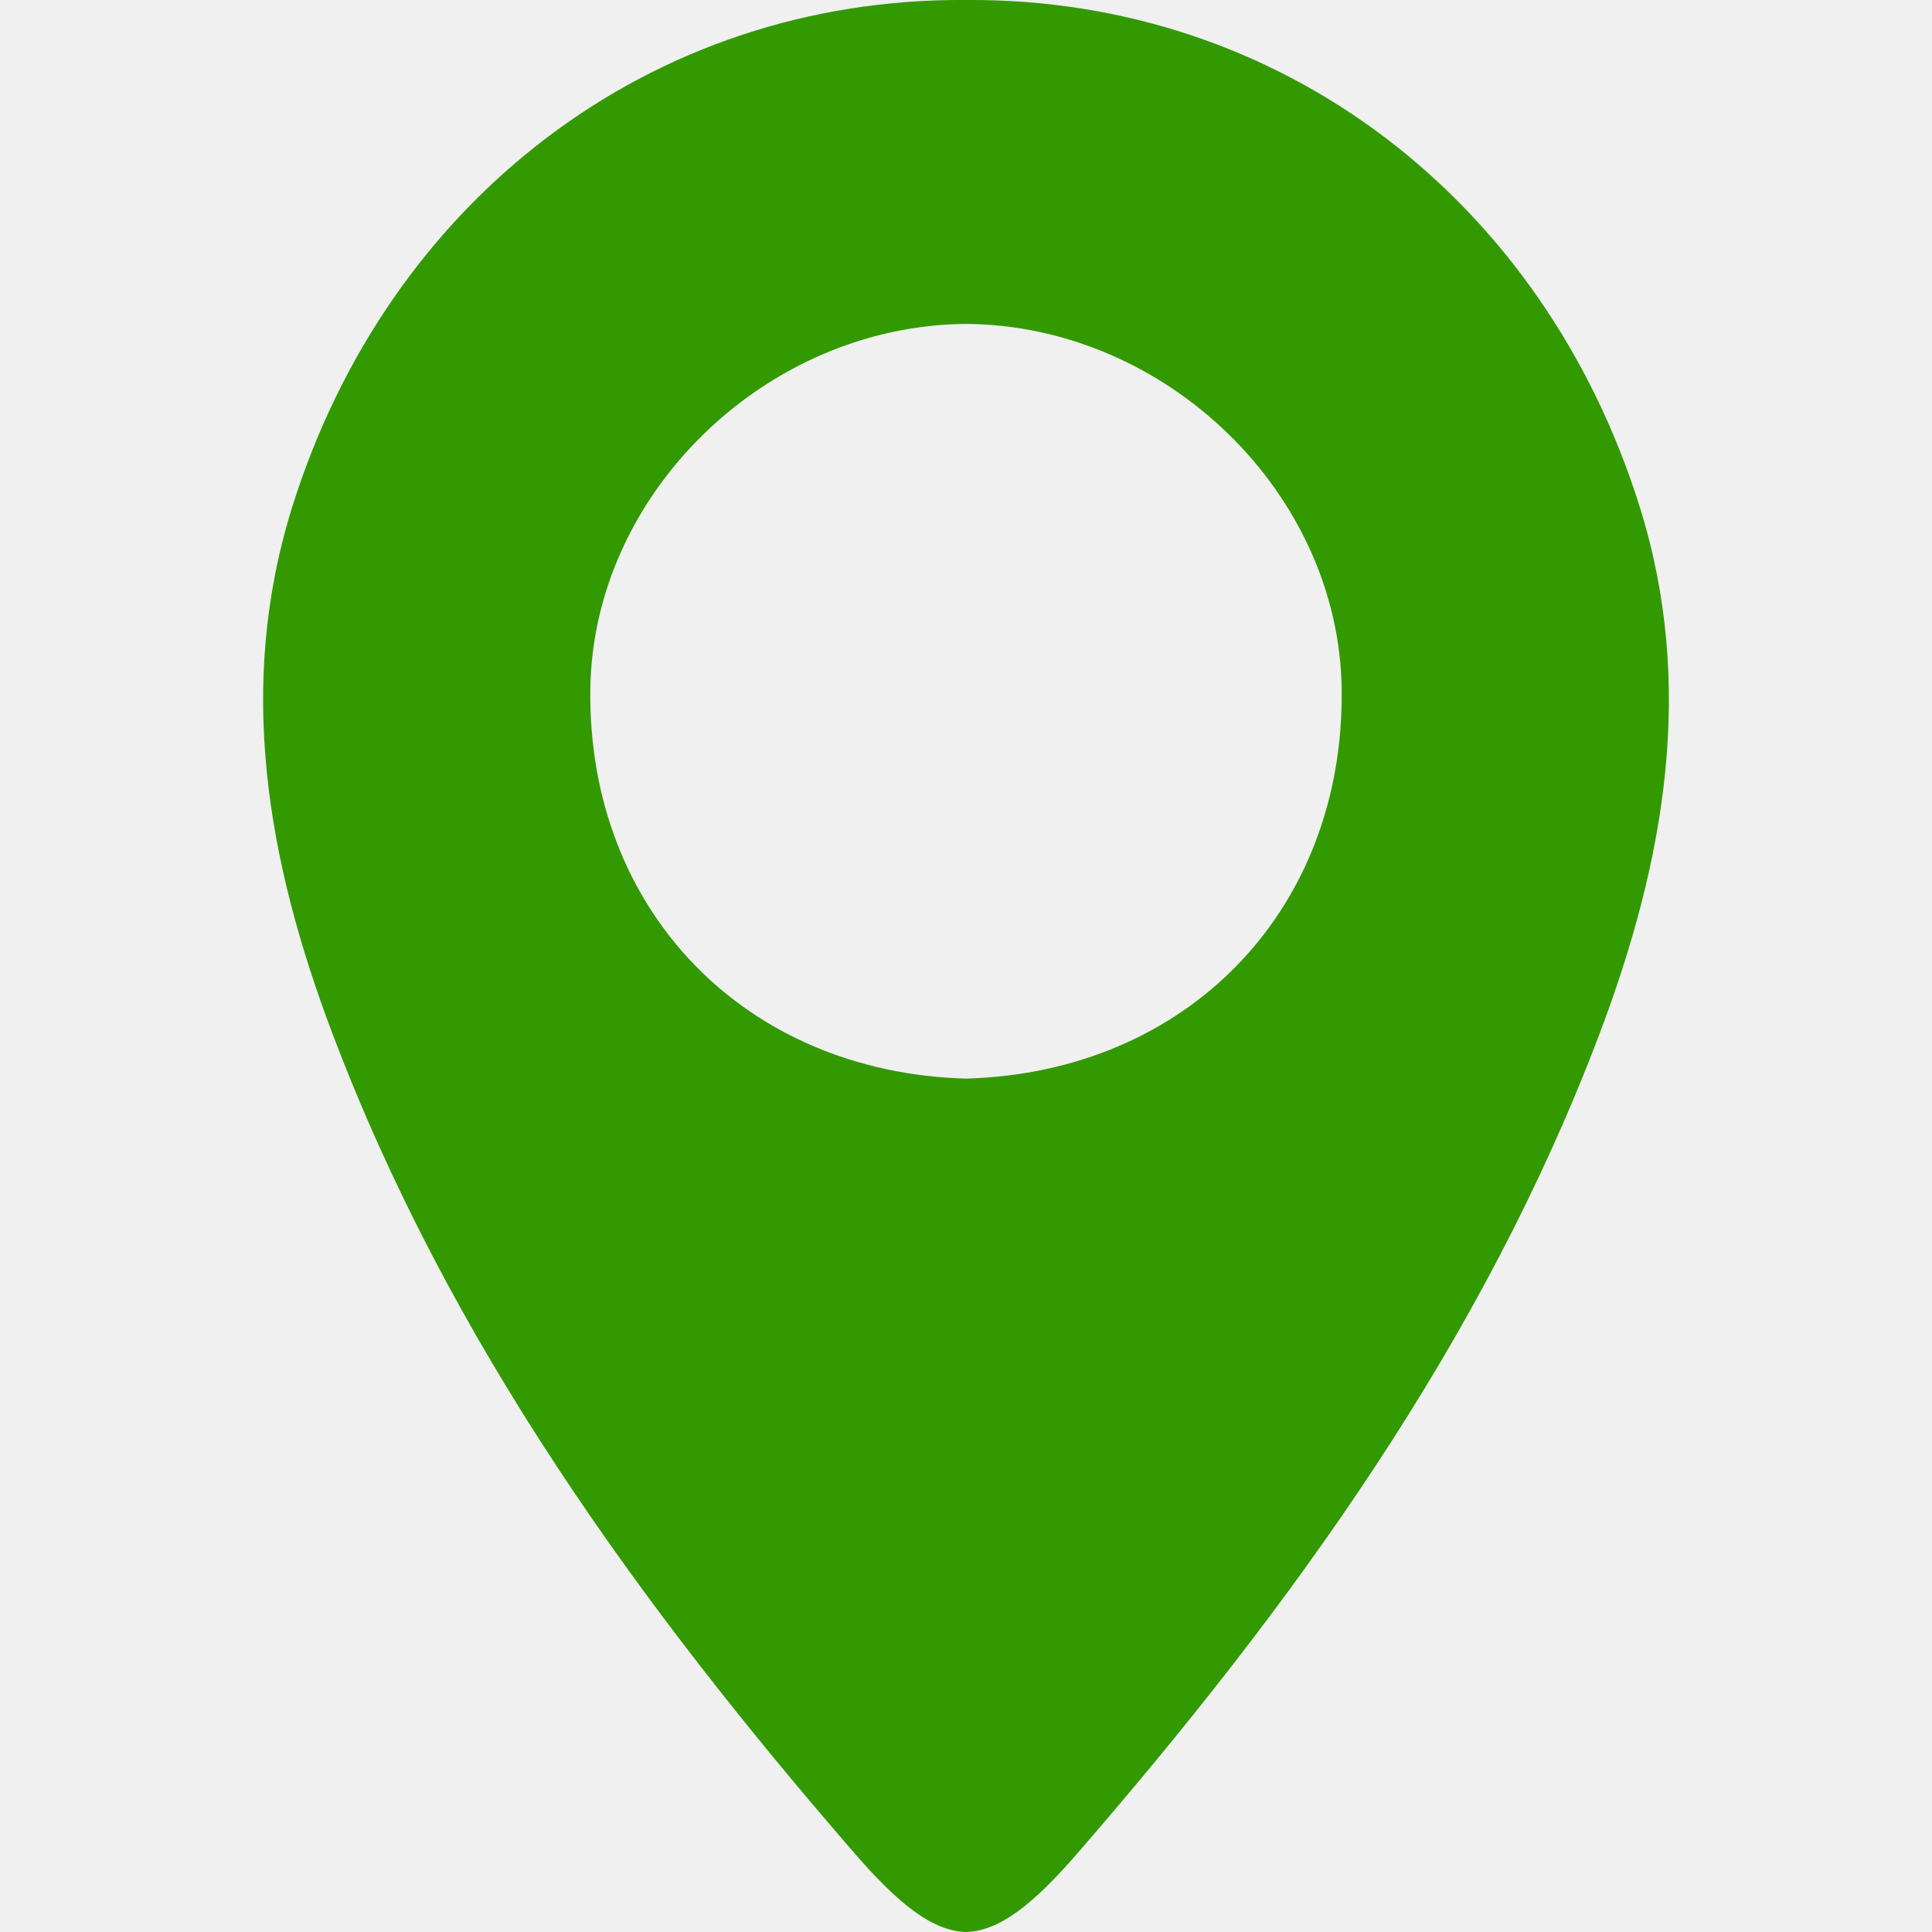
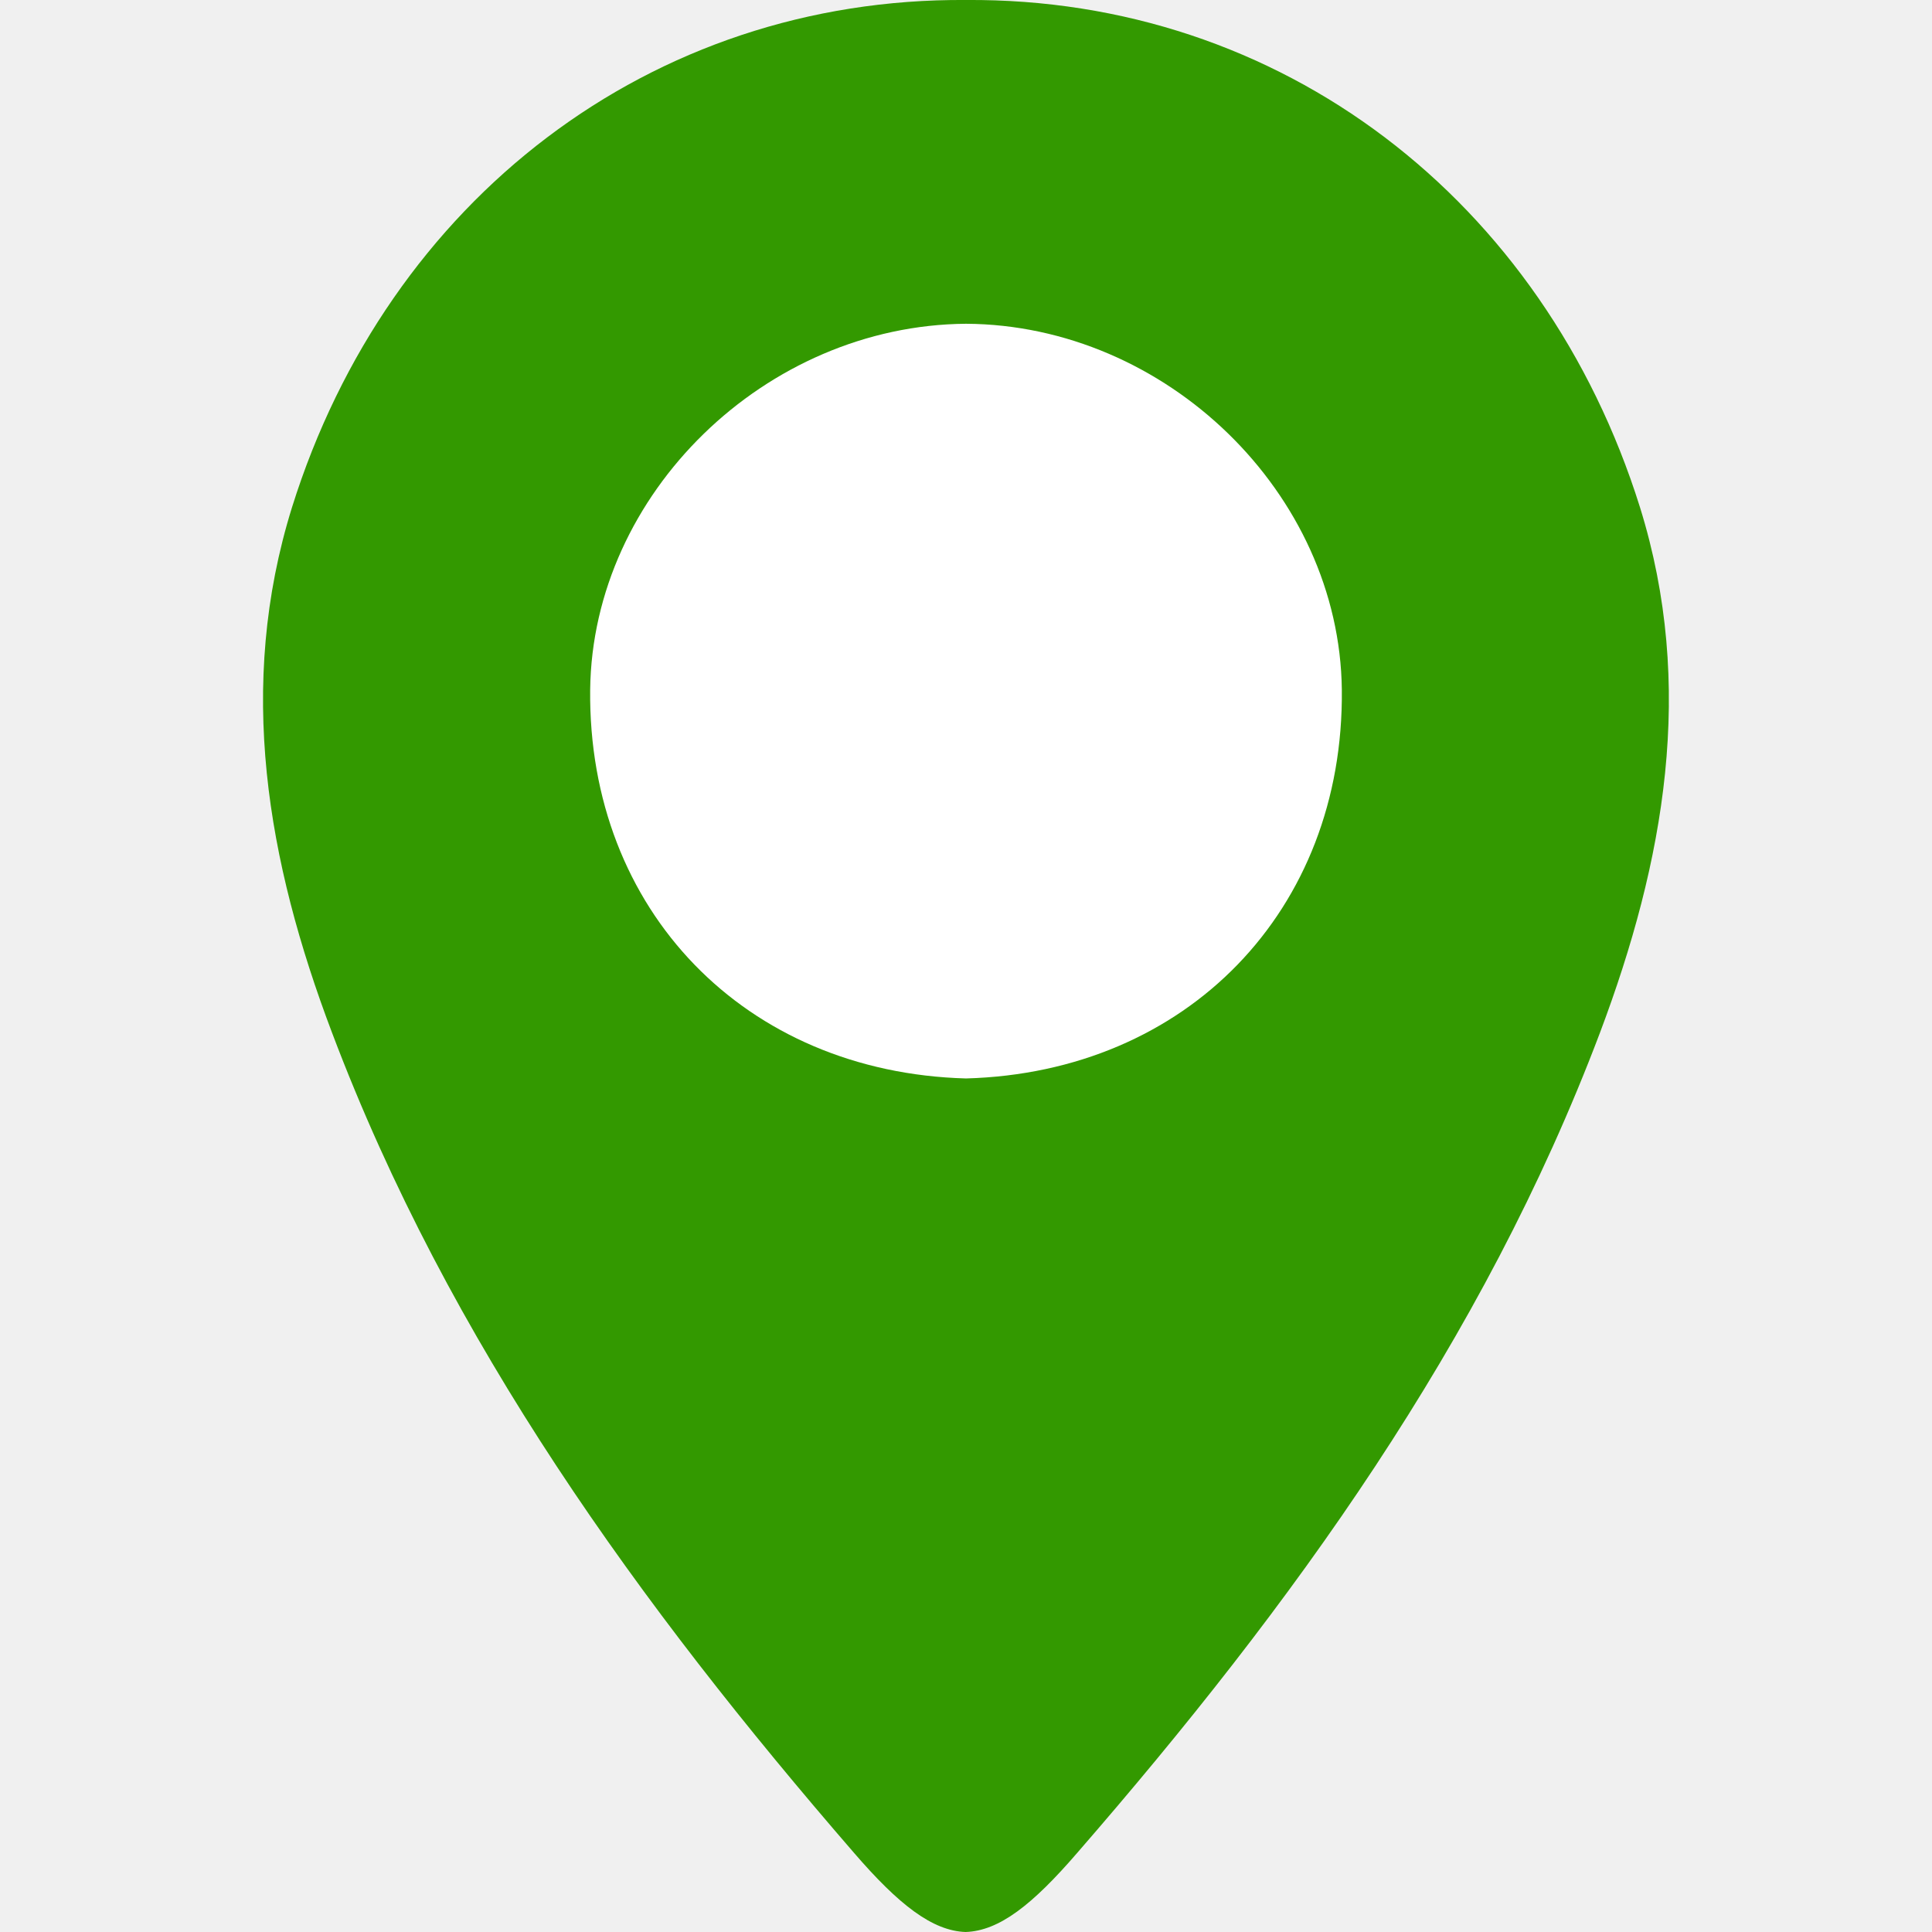
- <svg xmlns="http://www.w3.org/2000/svg" id="レイヤー_1" data-name="レイヤー 1" viewBox="0 0 512 512">
-   <defs>
-     <style>.cls-1{fill:#390;}</style>
-   </defs>
-   <path class="cls-1" d="M434.57,134.39C409.12,53,339.47-.61,256,0,172.53-.61,102.88,53,77.43,134.39c-14.84,47.47-6.56,93.9,10.59,139.3,31,82.05,81.5,151.74,138.33,217.32,11.92,13.76,20.8,20.71,29.65,21,8.85-.28,17.73-7.23,29.65-21C342.48,425.43,393,355.74,424,273.69,441.13,228.29,449.41,181.86,434.57,134.39ZM256,285.84c-58.54-1.63-100.2-44.5-99.56-103,.56-52,46.51-96.62,99.56-97,53.05.35,99,44.94,99.56,97C356.2,241.34,314.54,284.21,256,285.84Z" />
+ <svg xmlns="http://www.w3.org/2000/svg" version="1.1" id="レイヤー_1" x="0px" y="0px" viewBox="0 0 512 512" style="enable-background:new 0 0 512 512;" xml:space="preserve">
+   <style type="text/css">
+ 	.st0{fill:#339900;}
+ 	.st1{fill:#FFFFFF;}
+ </style>
+   <path class="st0" d="M434.6,134.4C409.1,53,339.5-0.6,256,0C172.5-0.6,102.9,53,77.4,134.4c-14.8,47.5-6.6,93.9,10.6,139.3  c31,82,81.5,151.7,138.3,217.3c11.9,13.8,20.8,20.7,29.6,21c8.9-0.3,17.7-7.2,29.6-21C342.5,425.4,393,355.7,424,273.7  C441.1,228.3,449.4,181.9,434.6,134.4z" />
+   <path class="st1" d="M256,285.8c-58.5-1.6-100.2-44.5-99.6-103c0.6-52,46.5-96.6,99.6-97c53,0.3,99,44.9,99.6,97  C356.2,241.3,314.5,284.2,256,285.8z" />
</svg>
